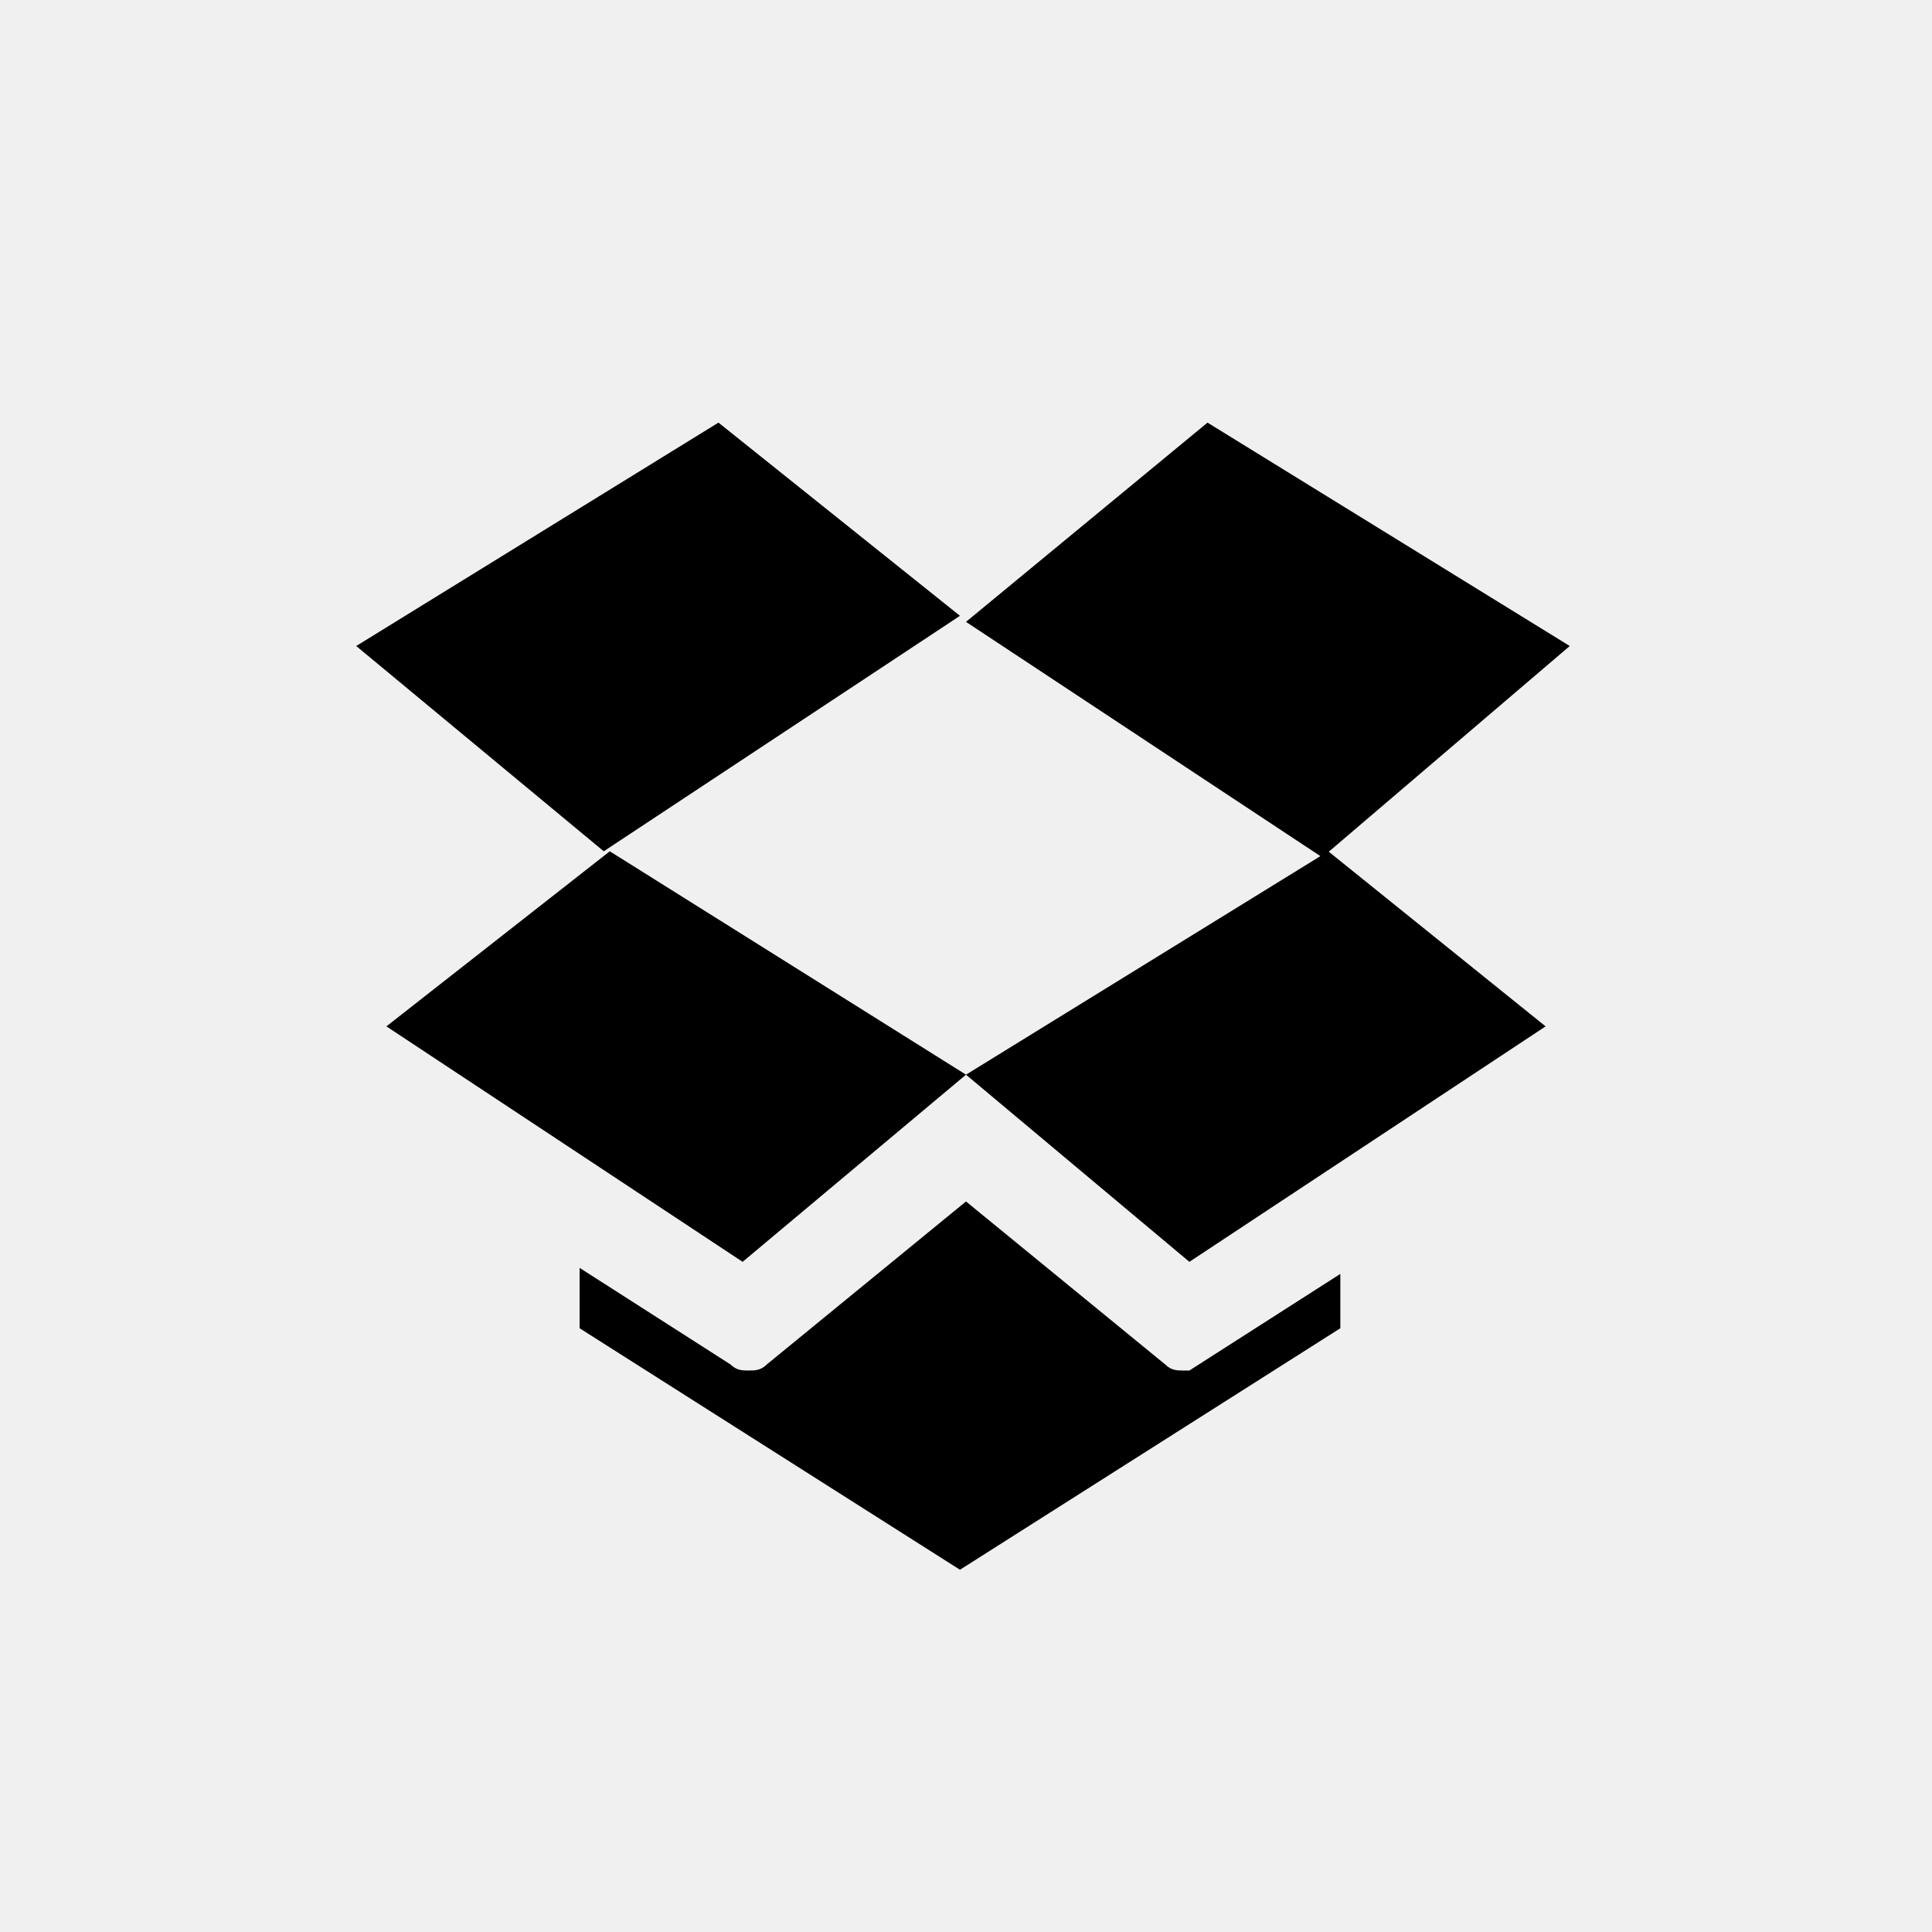
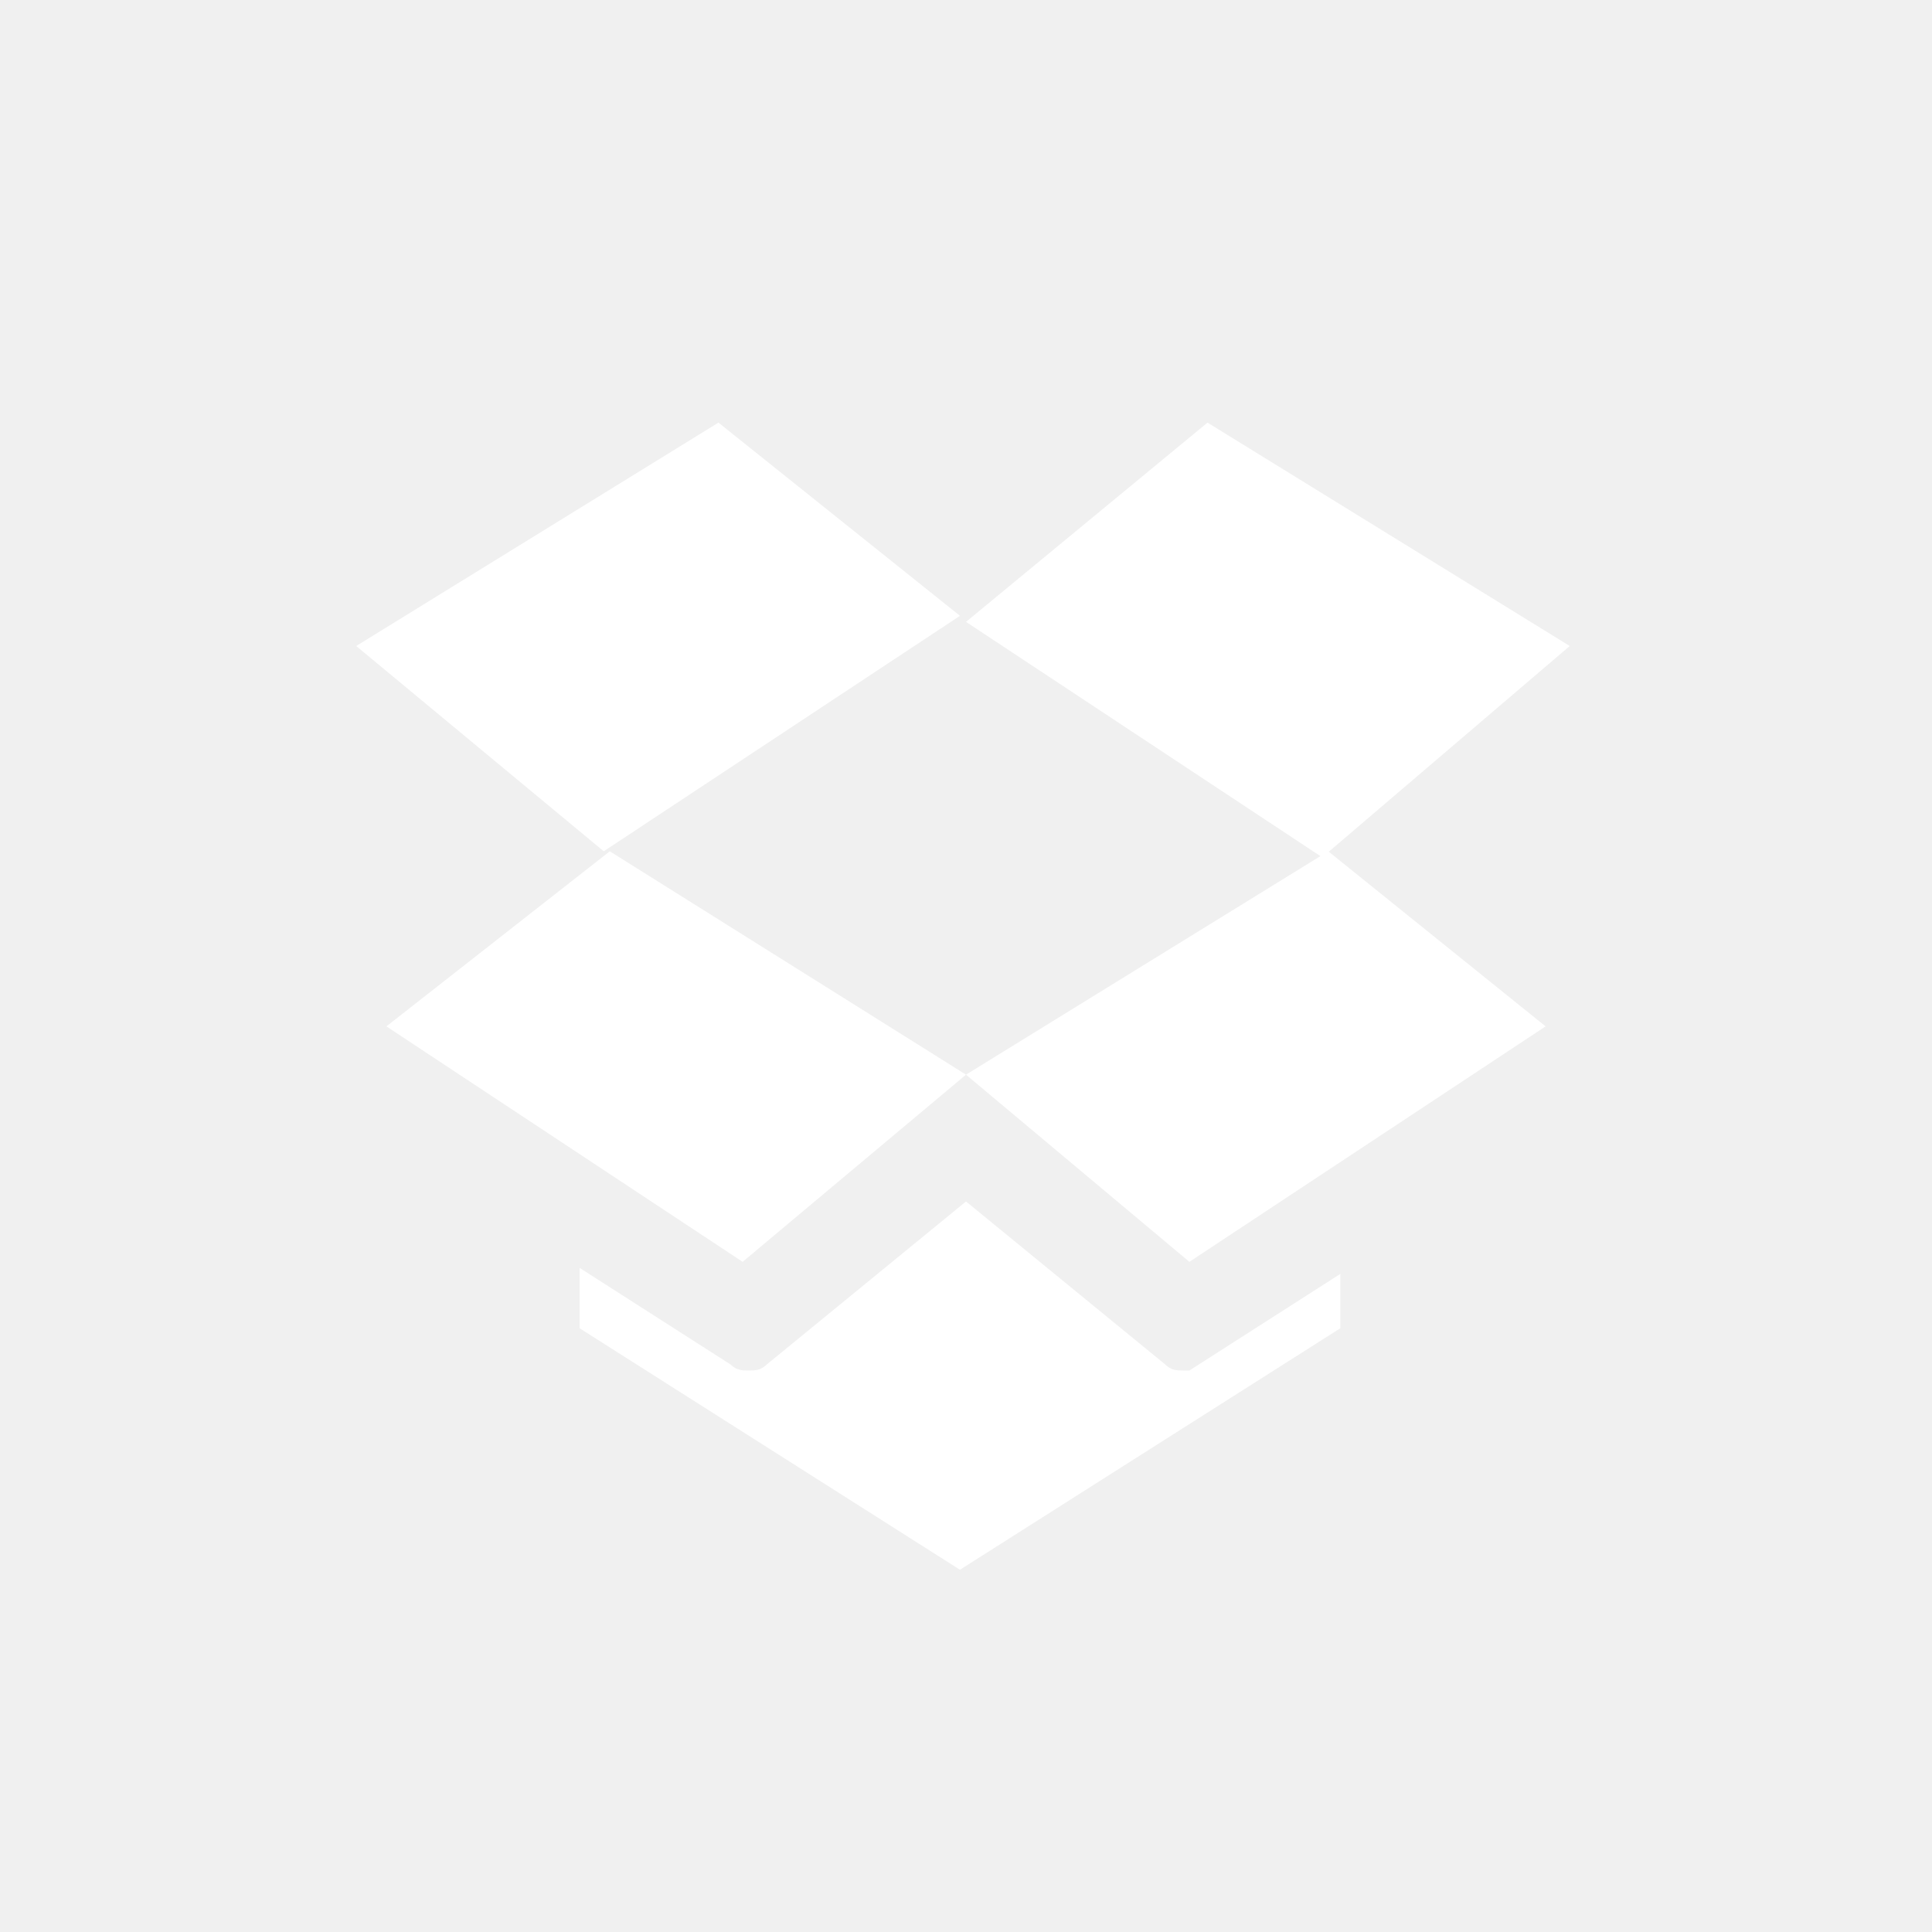
- <svg xmlns="http://www.w3.org/2000/svg" version="1.2" baseProfile="tiny" id="Layer_1" x="0px" y="0px" viewBox="0 0 32 32" xml:space="preserve">
-   <path d="M11.9,7l-6,3.7l4.1,3.4l5.9-3.9L11.9,7z M19.6,22.7c-0.1,0-0.2,0-0.3-0.1L16,19.9l-3.3,2.7c-0.1,0.1-0.2,0.1-0.3,0.1  c-0.1,0-0.2,0-0.3-0.1l-2.5-1.6V22l6.3,4l6.3-4v-0.9l-2.5,1.6C19.8,22.7,19.7,22.7,19.6,22.7z M26,10.7l-6-3.7L16,10.3l5.9,3.9  L26,10.7z M16,17.8l3.7,3.1l5.9-3.9l-3.6-2.9L16,17.8z M12.3,20.9l3.7-3.1l-5.9-3.7L6.4,17L12.3,20.9z" />
+ <svg xmlns="http://www.w3.org/2000/svg" version="1.1" id="Layer_1" x="0px" y="0px" viewBox="0 0 32 32" style="enable-background:new 0 0 32 32;" xml:space="preserve">
+   <style type="text/css">
+ 	.st0{fill:#FFFFFF;}
+ </style>
+   <path class="st0" d="M11.9,7l-6,3.7l4.1,3.4l5.9-3.9L11.9,7z M19.6,22.7c-0.1,0-0.2,0-0.3-0.1L16,19.9l-3.3,2.7  c-0.1,0.1-0.2,0.1-0.3,0.1s-0.2,0-0.3-0.1L9.6,21v1l6.3,4l6.3-4v-0.9l-2.5,1.6C19.8,22.7,19.7,22.7,19.6,22.7z M26,10.7L20,7l-4,3.3  l5.9,3.9L26,10.7z M16,17.8l3.7,3.1l5.9-3.9L22,14.1L16,17.8z M12.3,20.9l3.7-3.1l-5.9-3.7L6.4,17L12.3,20.9z" />
</svg>
